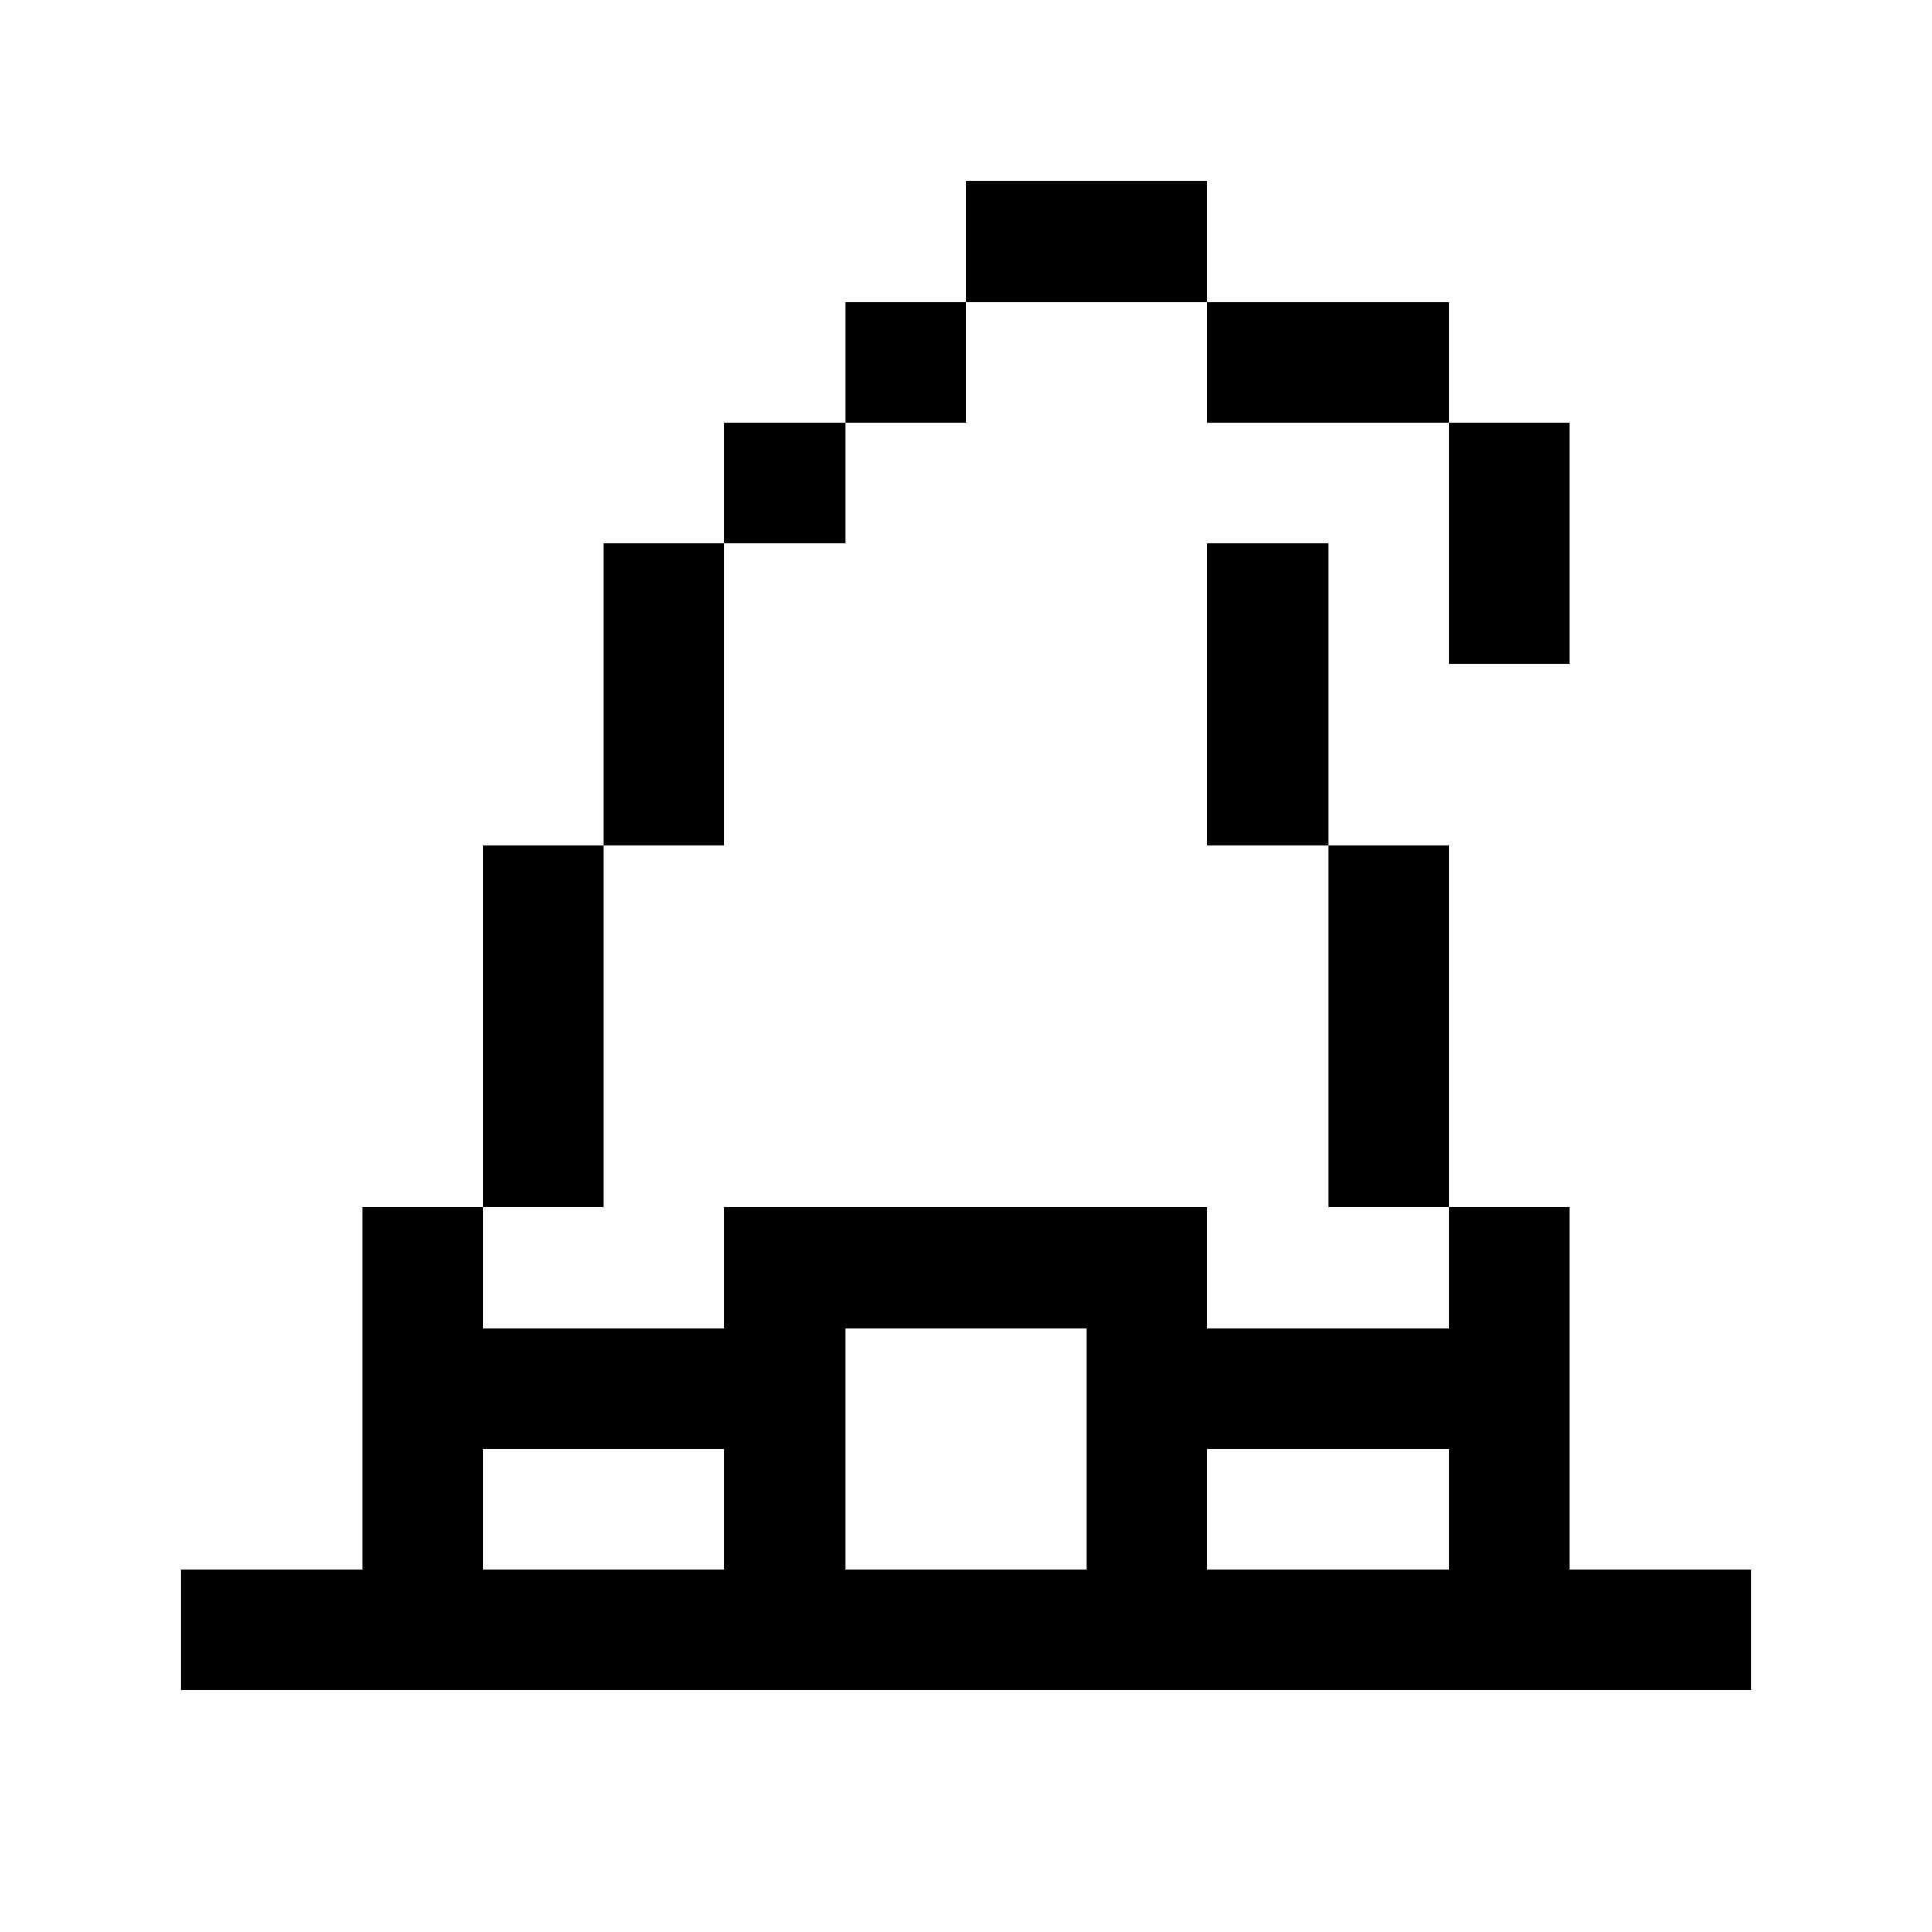
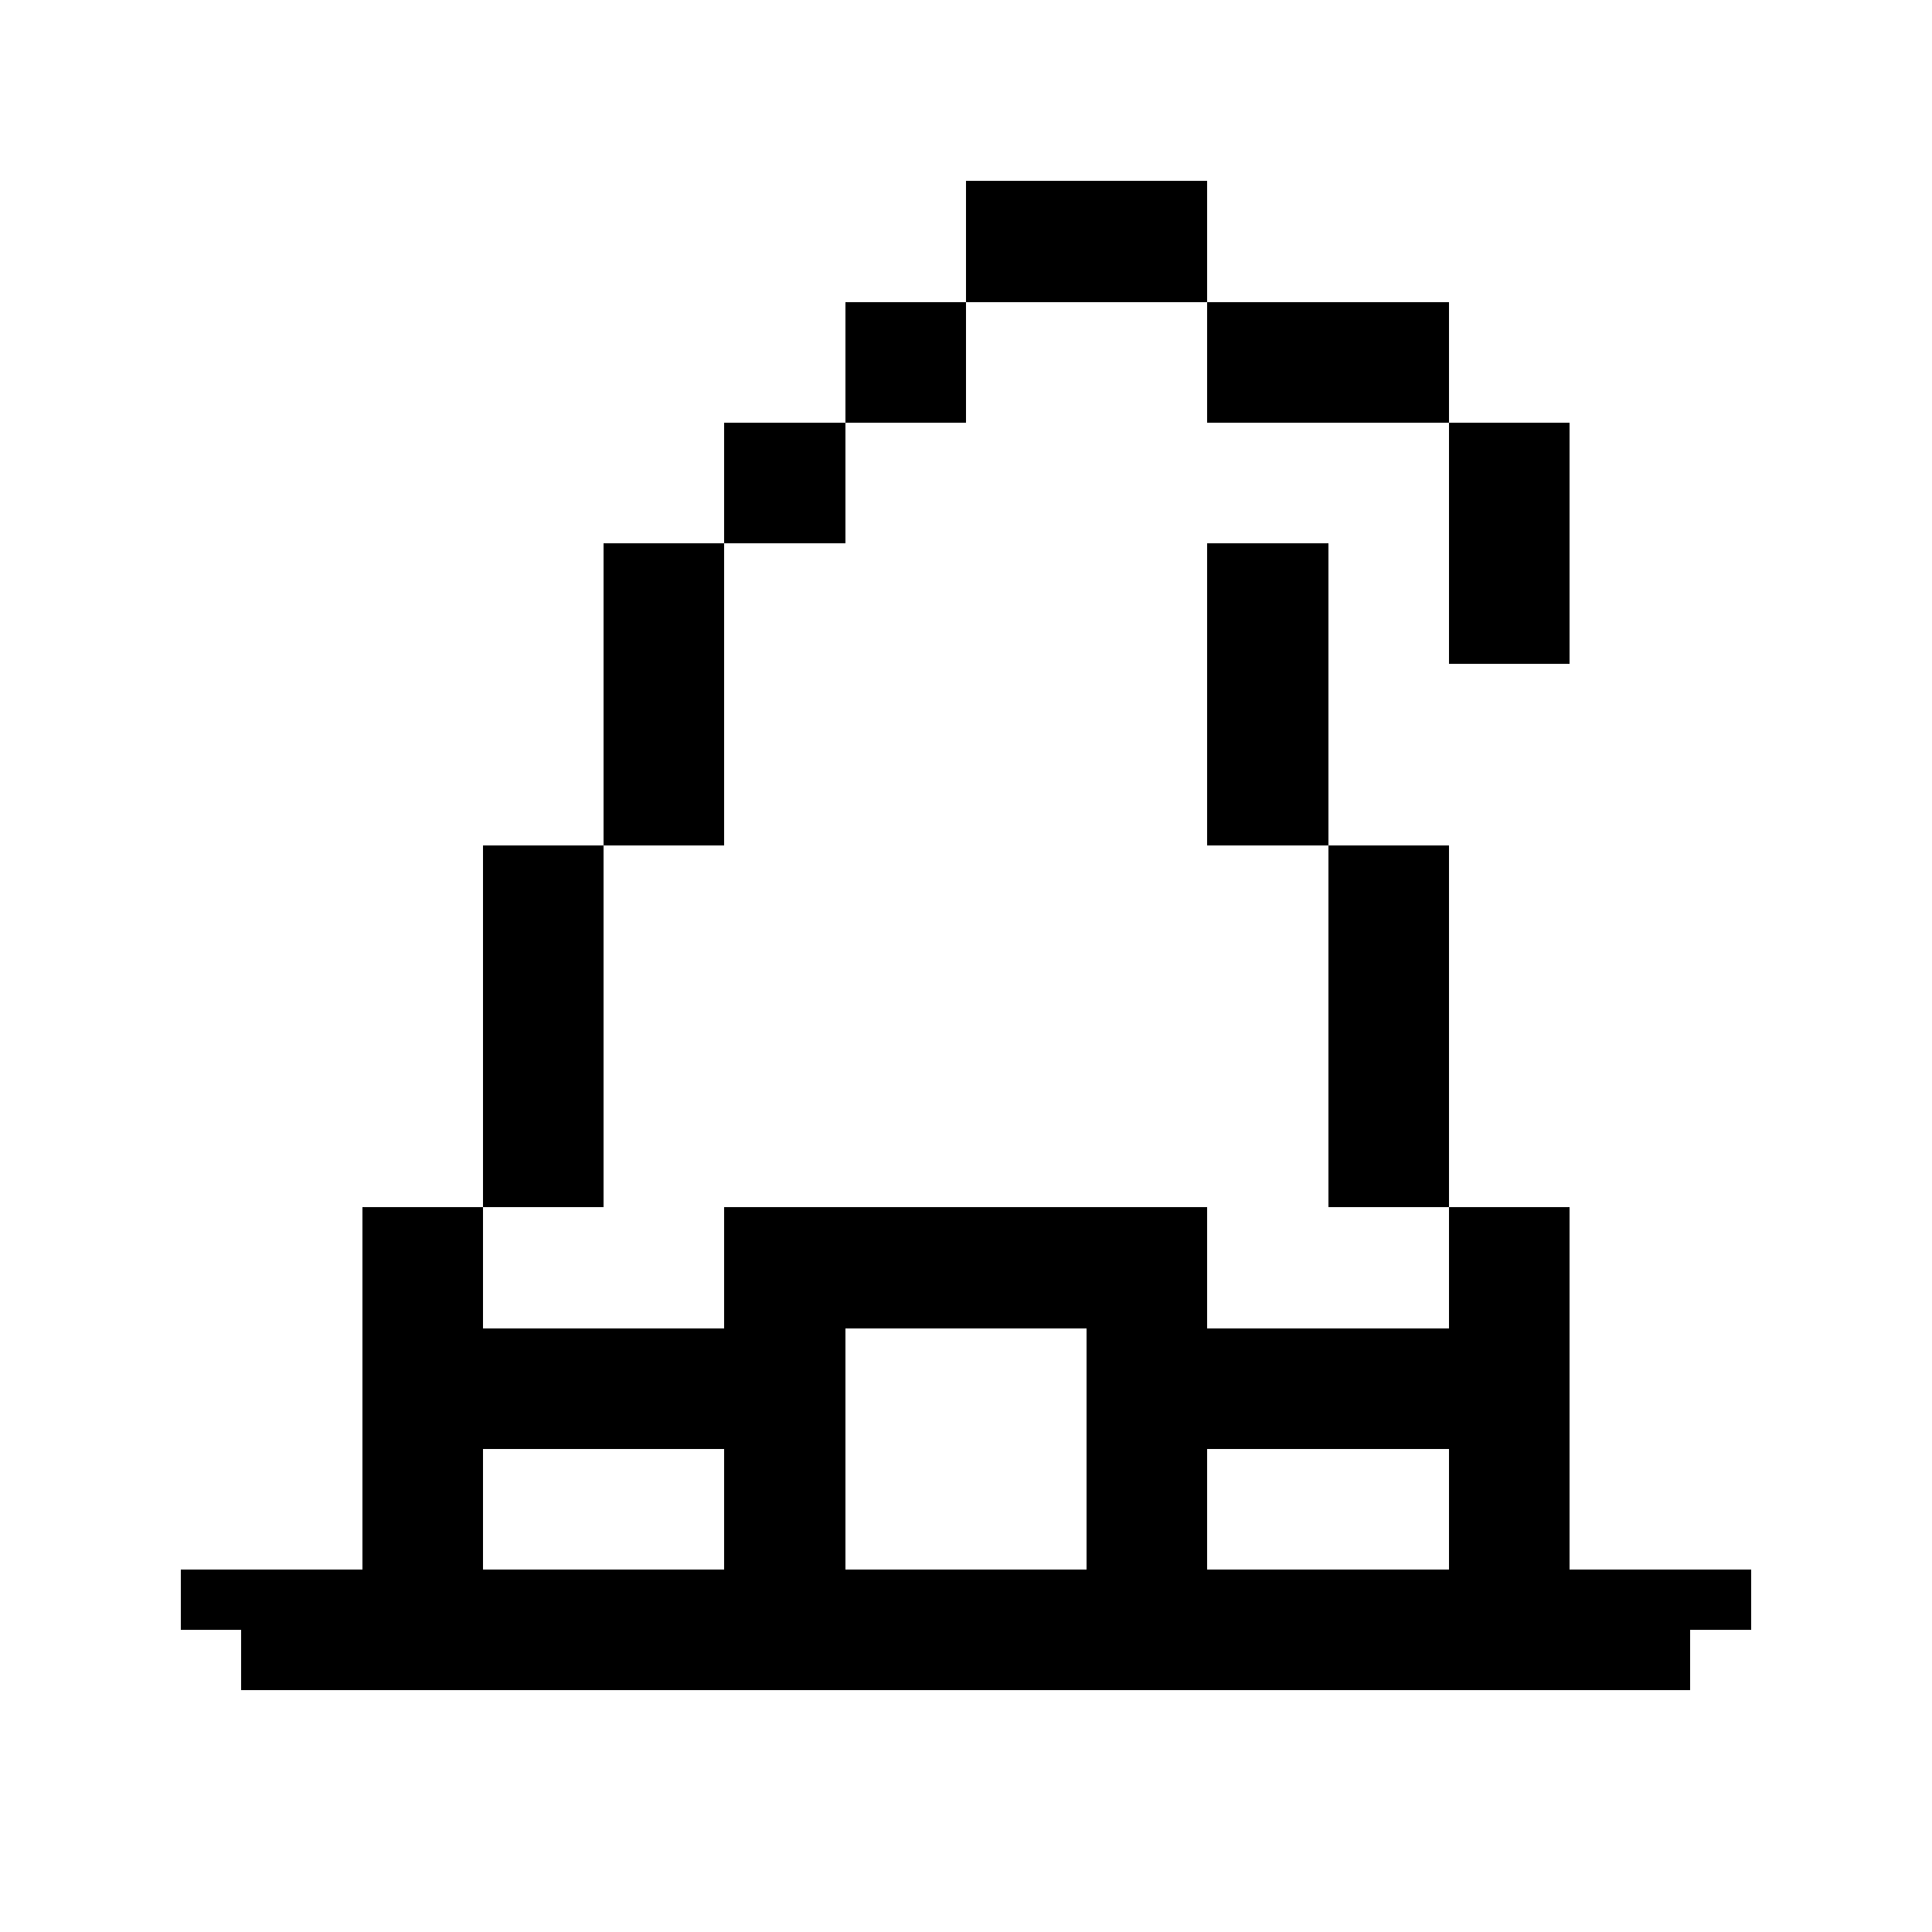
<svg xmlns="http://www.w3.org/2000/svg" width="16" height="16" viewBox="0 0 32 32" shape-rendering="crispEdges">
  <g fill="currentColor">
    <rect x="16" y="3" width="4" height="1" />
    <rect x="16" y="4" width="4" height="1" />
    <rect x="14" y="5" width="2" height="1" />
    <rect x="20" y="5" width="4" height="1" />
    <rect x="14" y="6" width="2" height="1" />
    <rect x="20" y="6" width="4" height="1" />
    <rect x="12" y="7" width="2" height="1" />
    <rect x="24" y="7" width="2" height="1" />
    <rect x="12" y="8" width="2" height="1" />
    <rect x="24" y="8" width="2" height="1" />
    <rect x="10" y="9" width="2" height="1" />
    <rect x="20" y="9" width="2" height="1" />
    <rect x="24" y="9" width="2" height="1" />
    <rect x="10" y="10" width="2" height="1" />
    <rect x="20" y="10" width="2" height="1" />
    <rect x="24" y="10" width="2" height="1" />
    <rect x="10" y="11" width="2" height="1" />
    <rect x="20" y="11" width="2" height="1" />
    <rect x="10" y="12" width="2" height="1" />
    <rect x="20" y="12" width="2" height="1" />
    <rect x="10" y="13" width="2" height="1" />
    <rect x="20" y="13" width="2" height="1" />
    <rect x="8" y="14" width="2" height="1" />
    <rect x="22" y="14" width="2" height="1" />
    <rect x="8" y="15" width="2" height="1" />
    <rect x="22" y="15" width="2" height="1" />
    <rect x="8" y="16" width="2" height="1" />
    <rect x="22" y="16" width="2" height="1" />
    <rect x="8" y="17" width="2" height="1" />
    <rect x="22" y="17" width="2" height="1" />
    <rect x="8" y="18" width="2" height="1" />
    <rect x="22" y="18" width="2" height="1" />
    <rect x="8" y="19" width="2" height="1" />
    <rect x="22" y="19" width="2" height="1" />
    <rect x="6" y="20" width="2" height="1" />
    <rect x="12" y="20" width="8" height="1" />
    <rect x="24" y="20" width="2" height="1" />
    <rect x="6" y="21" width="2" height="1" />
    <rect x="12" y="21" width="8" height="1" />
    <rect x="24" y="21" width="2" height="1" />
    <rect x="6" y="22" width="8" height="1" />
    <rect x="18" y="22" width="8" height="1" />
    <rect x="6" y="23" width="8" height="1" />
    <rect x="18" y="23" width="8" height="1" />
    <rect x="6" y="24" width="2" height="1" />
    <rect x="12" y="24" width="2" height="1" />
    <rect x="18" y="24" width="2" height="1" />
    <rect x="24" y="24" width="2" height="1" />
    <rect x="6" y="25" width="2" height="1" />
    <rect x="12" y="25" width="2" height="1" />
    <rect x="18" y="25" width="2" height="1" />
    <rect x="24" y="25" width="2" height="1" />
    <rect x="3" y="26" width="26" height="1" />
-     <rect x="3" y="27" width="26" height="1" />
+     <rect x="4" y="27" width="24" height="1" />
  </g>
</svg>
